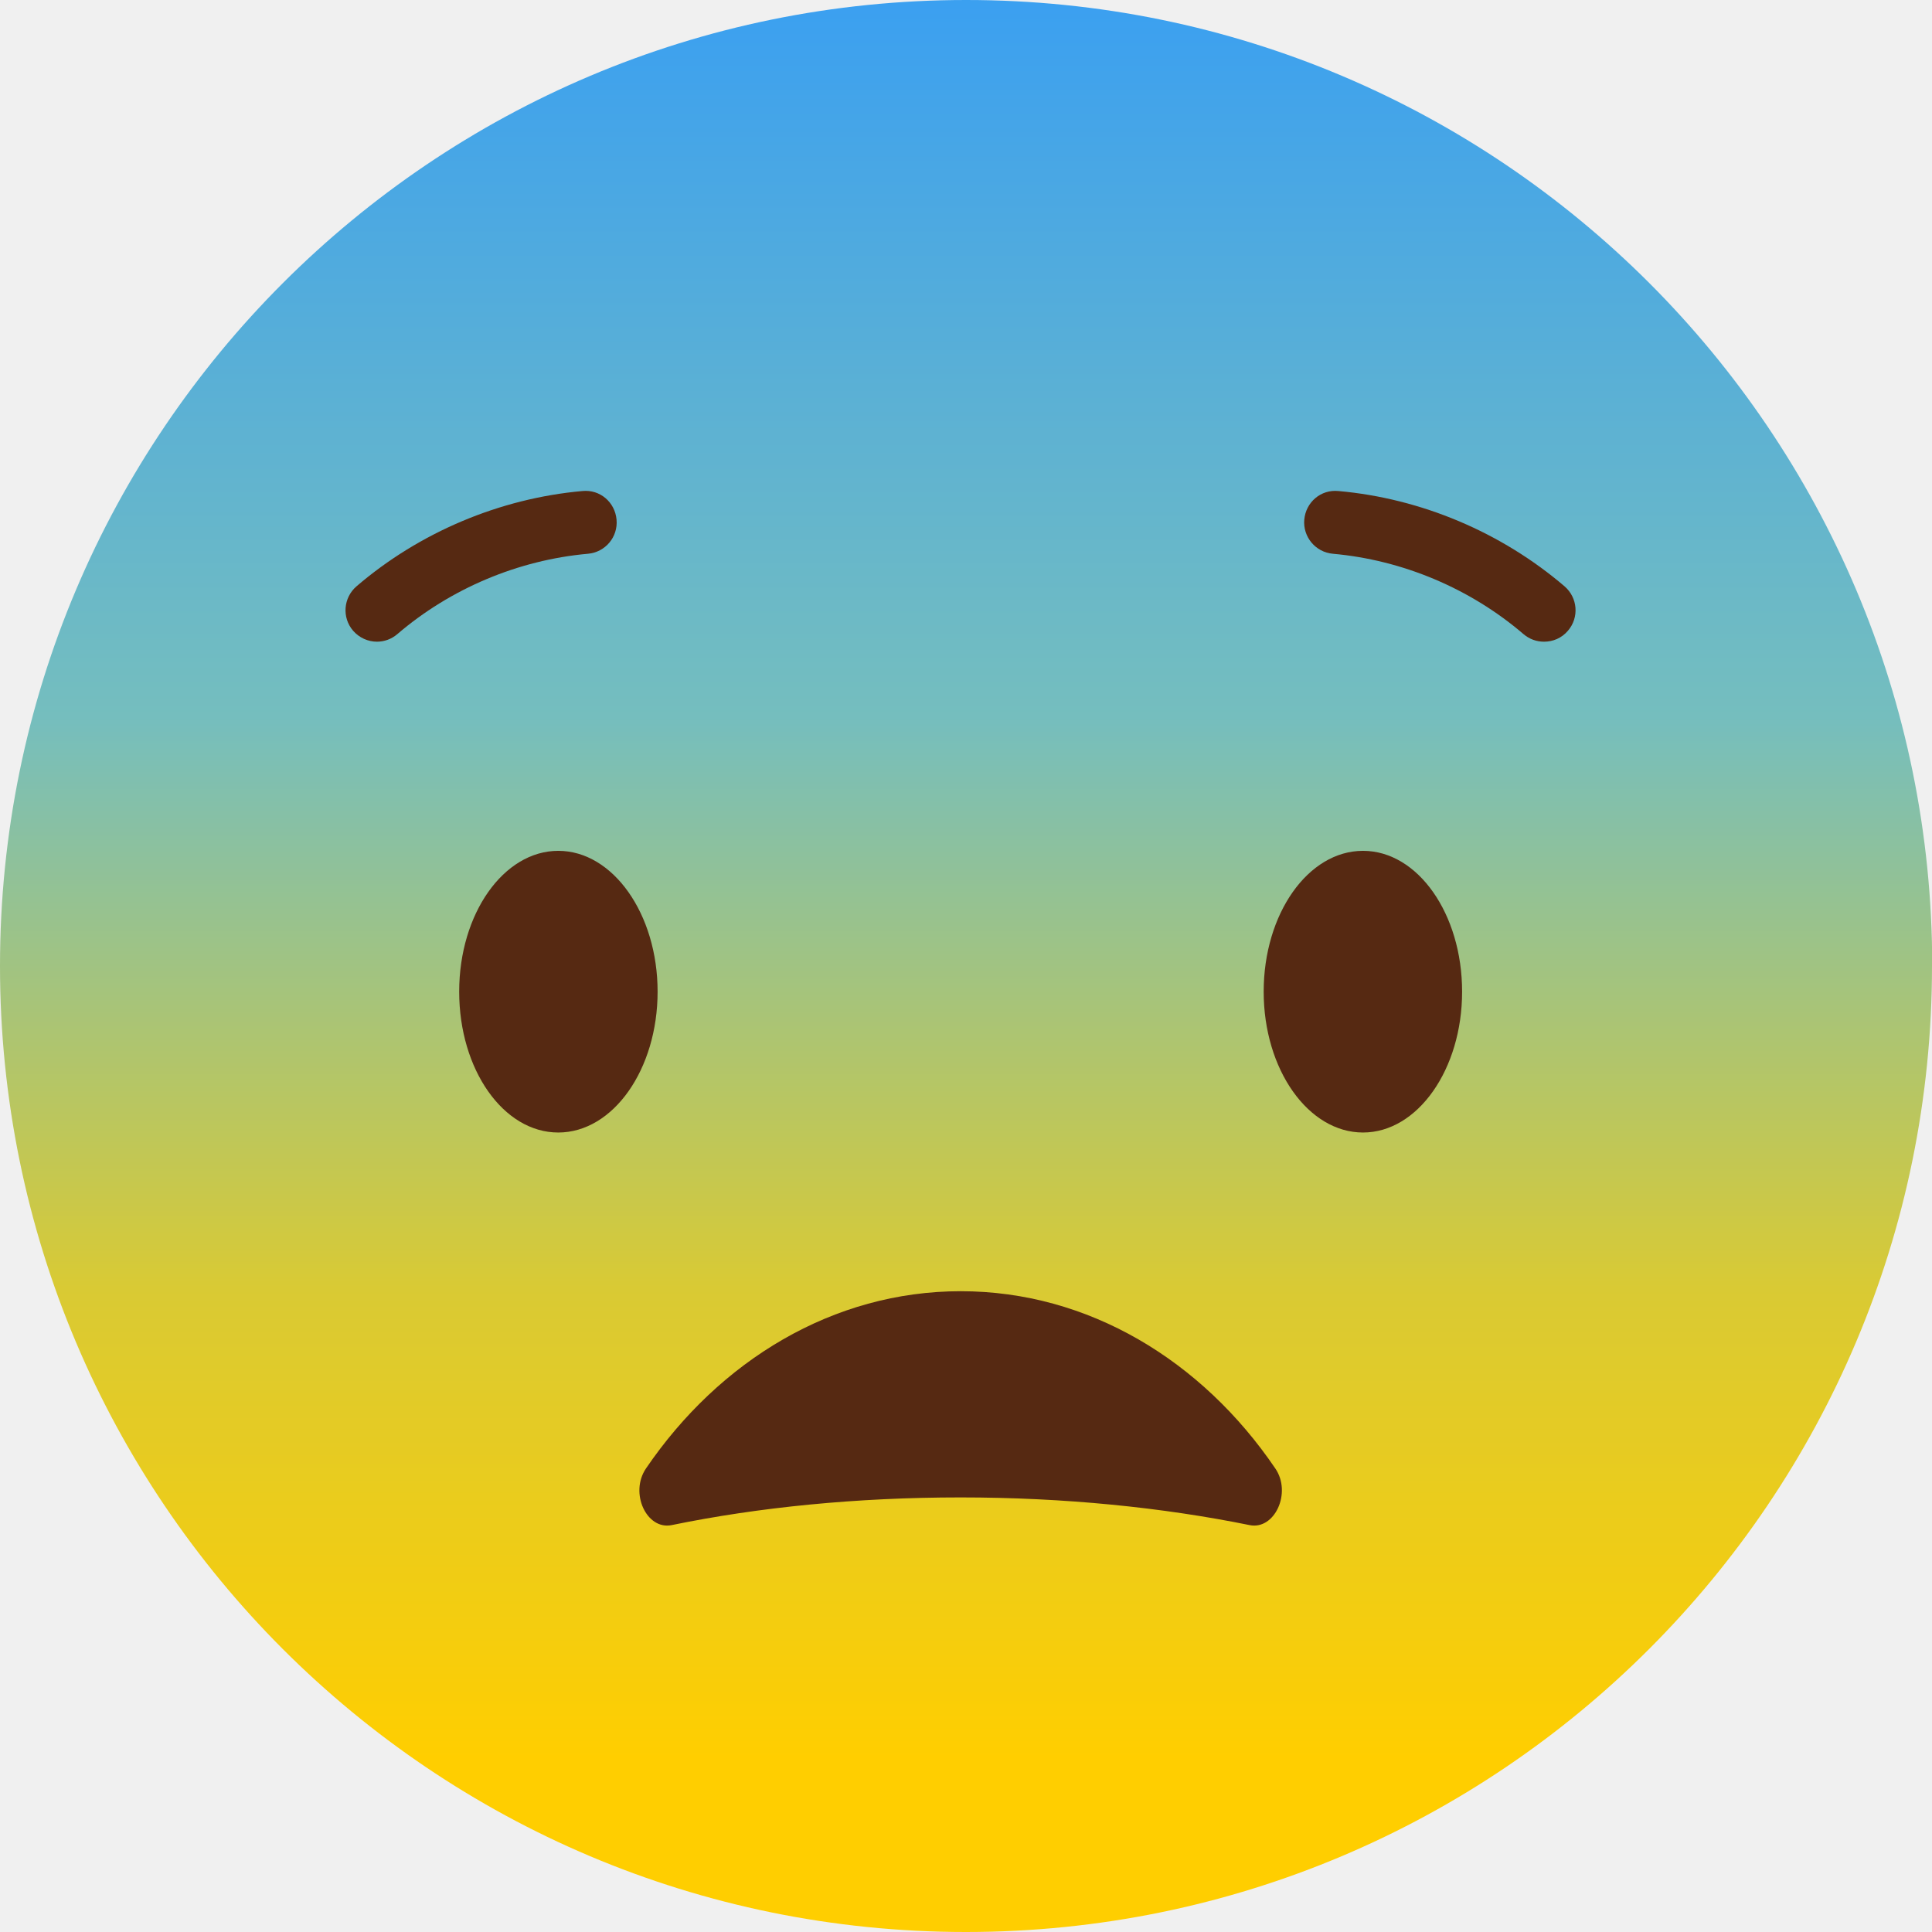
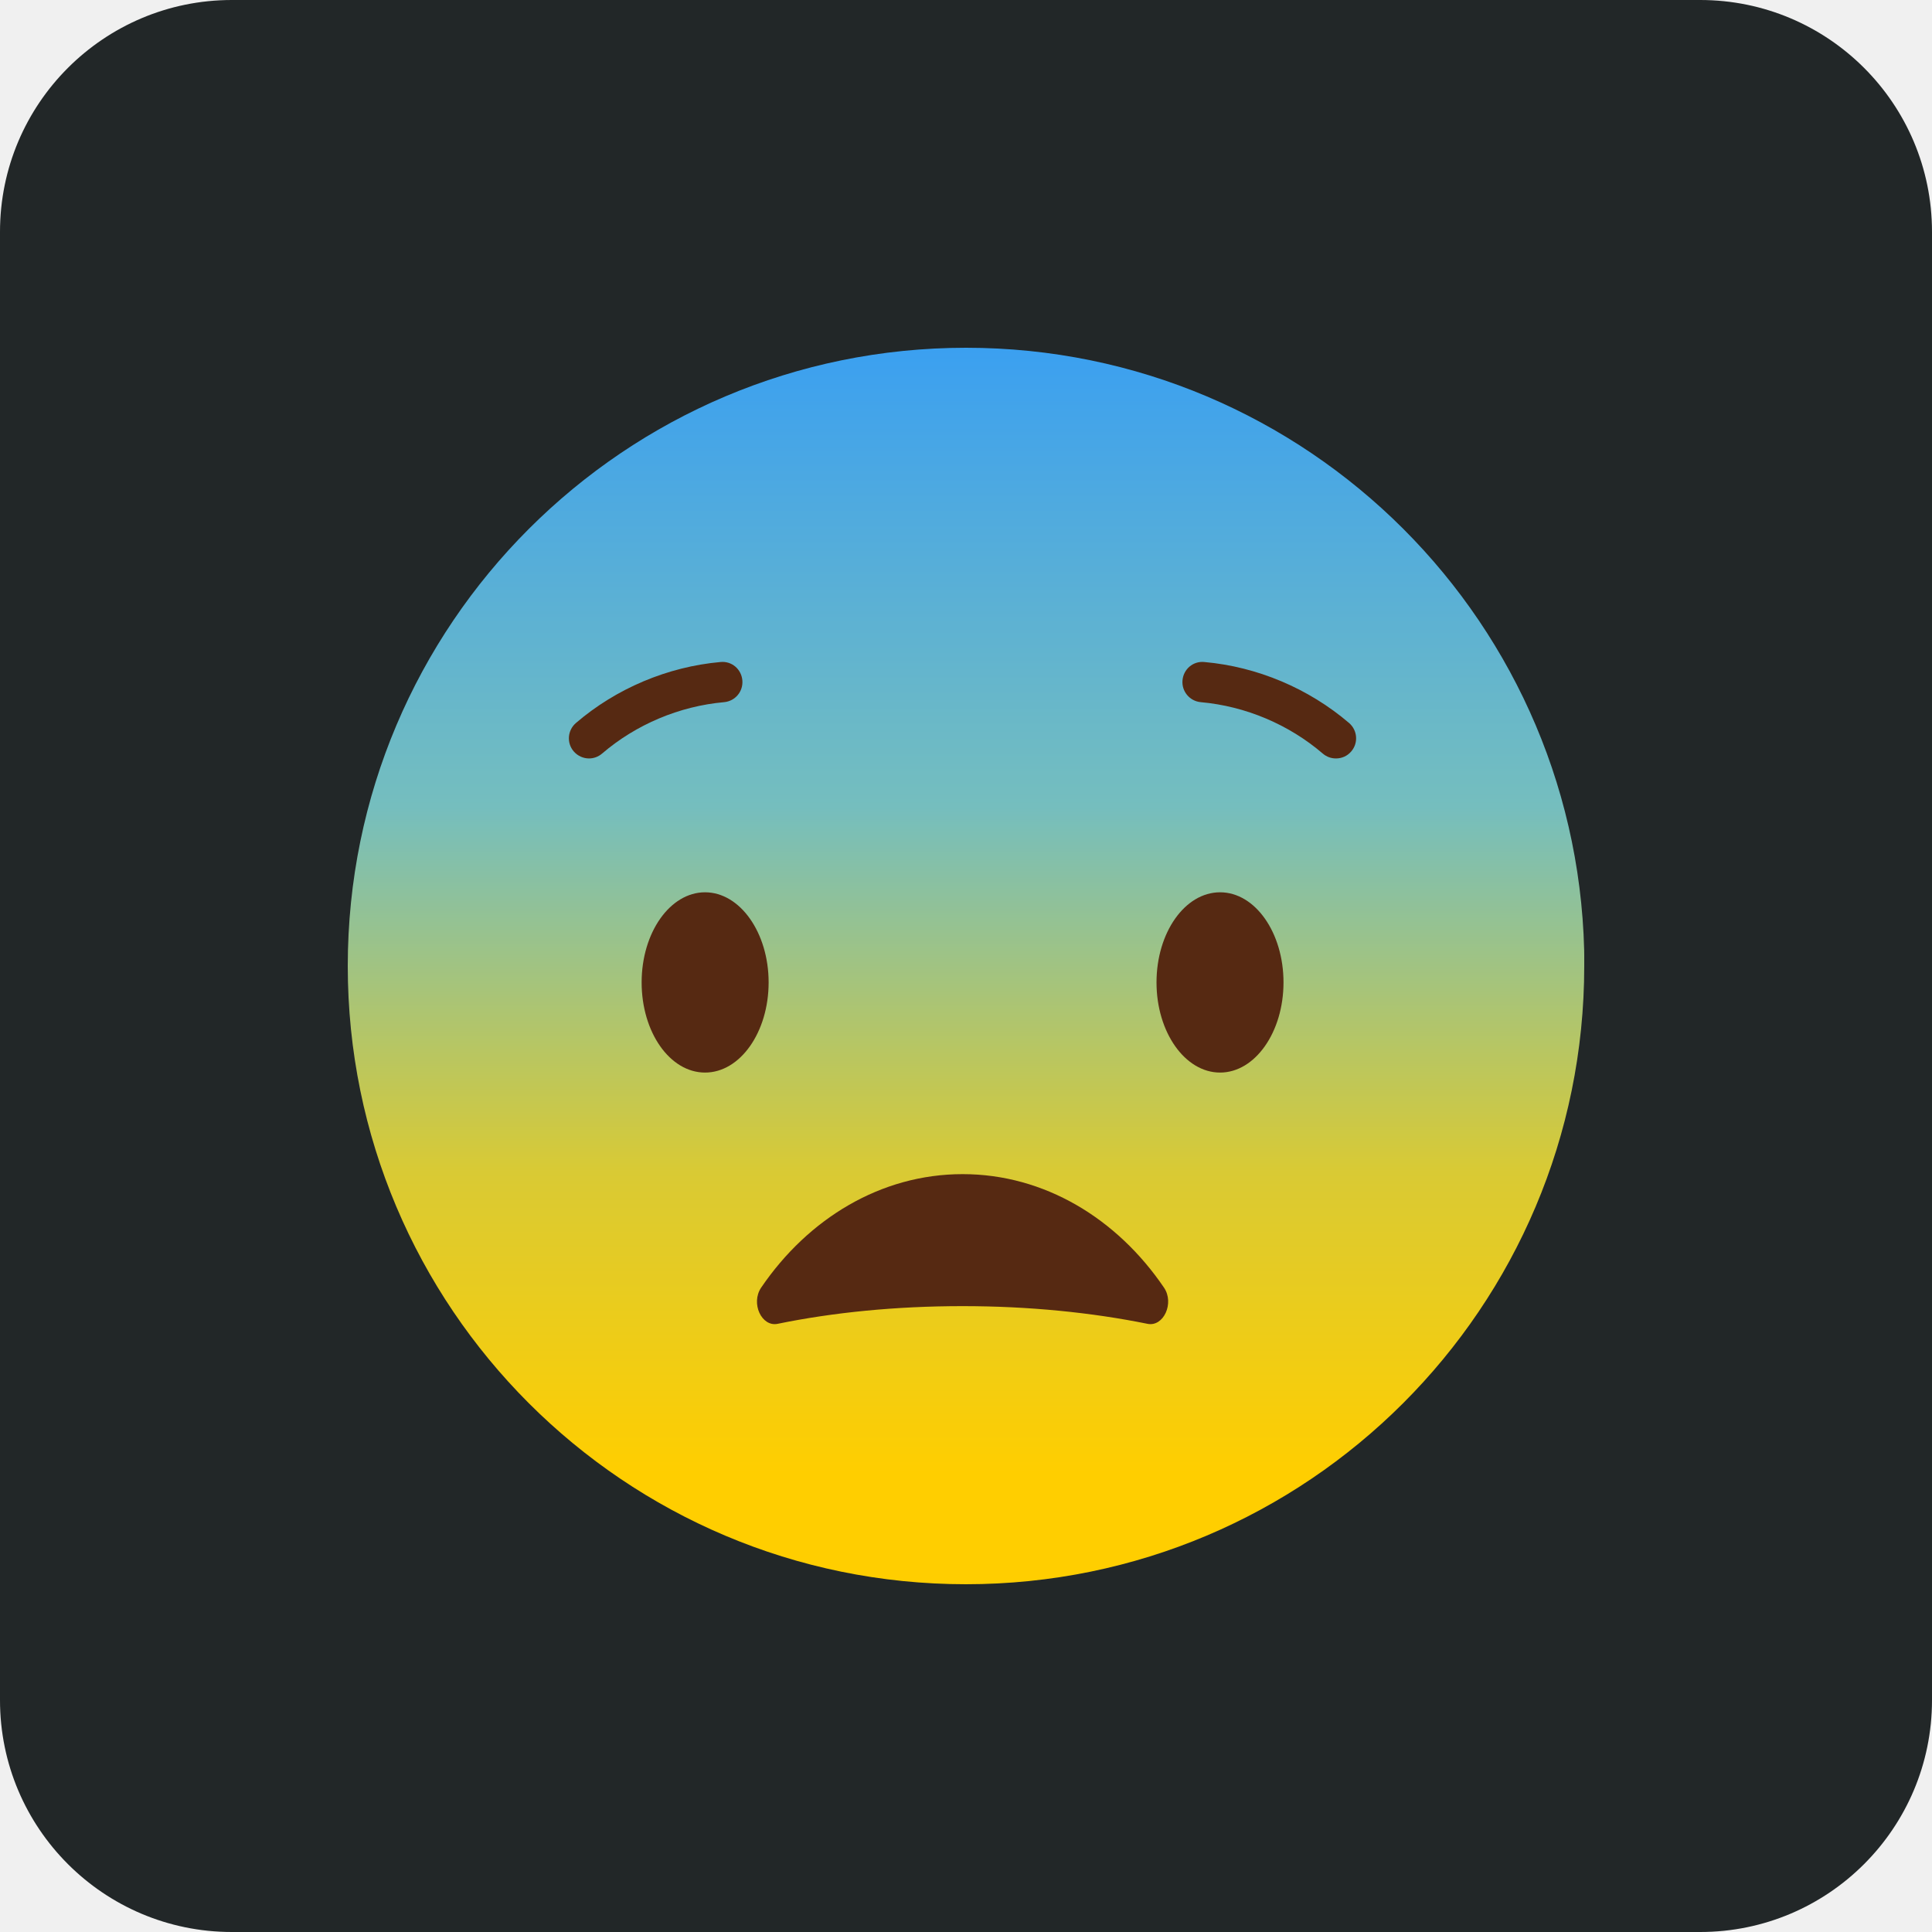
- <svg xmlns="http://www.w3.org/2000/svg" width="64" height="64" viewBox="0 0 64 64" fill="none">
-   <g clip-path="url(#clip0_152_162)">
-     <path d="M64 32C64 49.671 49.677 64 31.996 64C14.316 64 0 49.671 0 32C0 14.329 14.331 0 32.004 0C49.677 0 64.007 14.329 64.007 32H64Z" fill="url(#paint0_linear_152_162)" />
-     <path d="M12.489 21.257C12.194 21.257 11.905 21.131 11.698 20.895C11.321 20.458 11.373 19.8 11.809 19.423C13.894 17.634 16.556 16.51 19.292 16.266C19.877 16.207 20.372 16.636 20.424 17.213C20.476 17.789 20.054 18.292 19.477 18.344C17.163 18.551 14.922 19.497 13.162 21.006C12.963 21.176 12.726 21.257 12.482 21.257H12.489Z" fill="#562912" />
-     <path d="M51.148 21.257C50.904 21.257 50.668 21.176 50.468 21.006C48.708 19.497 46.468 18.551 44.153 18.344C43.576 18.292 43.155 17.782 43.206 17.213C43.258 16.636 43.754 16.207 44.338 16.266C47.081 16.51 49.736 17.634 51.828 19.423C52.265 19.8 52.317 20.458 51.939 20.895C51.732 21.139 51.444 21.257 51.148 21.257Z" fill="#562912" />
-     <path d="M21.784 32.85C21.784 35.423 20.312 37.516 18.493 37.516C16.674 37.516 15.211 35.431 15.211 32.85C15.211 30.27 16.682 28.185 18.493 28.185C20.305 28.185 21.784 30.277 21.784 32.85Z" fill="#562912" />
-     <path d="M48.434 32.85C48.434 35.423 46.962 37.516 45.151 37.516C43.339 37.516 41.861 35.431 41.861 32.85C41.861 30.27 43.332 28.185 45.151 28.185C46.97 28.185 48.434 30.277 48.434 32.85Z" fill="#562912" />
-     <path d="M41.395 50.521C42.223 50.691 42.8 49.449 42.245 48.643C39.82 45.072 36.056 42.773 31.826 42.773C27.596 42.773 23.833 45.072 21.4 48.643C20.845 49.457 21.422 50.691 22.25 50.521C25.127 49.93 28.373 49.604 31.819 49.604C35.265 49.604 38.518 49.937 41.395 50.521Z" fill="#562912" />
+ <svg xmlns="http://www.w3.org/2000/svg" width="100" height="100" viewBox="0 0 100 100" fill="none">
+   <rect width="100" height="100" rx="12" fill="#222728" />
+   <g clip-path="url(#clip0_201_415)">
+     <path d="M82 50C82 67.671 67.677 82 49.996 82C32.316 82 18 67.671 18 50C18 32.329 32.331 18 50.004 18C67.677 18 82.007 32.329 82.007 50H82Z" fill="url(#paint0_linear_201_415)" />
+     <path d="M30.489 39.257C30.194 39.257 29.905 39.131 29.698 38.895C29.321 38.458 29.373 37.8 29.809 37.423C31.894 35.634 34.556 34.51 37.292 34.266C37.877 34.207 38.372 34.636 38.424 35.213C38.475 35.789 38.054 36.292 37.477 36.344C35.163 36.551 32.922 37.497 31.162 39.006C30.963 39.176 30.726 39.257 30.482 39.257H30.489Z" fill="#562912" />
+     <path d="M69.148 39.257C68.904 39.257 68.668 39.176 68.468 39.006C66.708 37.497 64.468 36.551 62.153 36.344C61.576 36.292 61.155 35.782 61.206 35.213C61.258 34.636 61.754 34.207 62.338 34.266C65.081 34.51 67.736 35.634 69.829 37.423C70.265 37.8 70.317 38.458 69.939 38.895C69.732 39.139 69.444 39.257 69.148 39.257Z" fill="#562912" />
+     <path d="M39.784 50.85C39.784 53.423 38.312 55.516 36.493 55.516C34.675 55.516 33.211 53.431 33.211 50.85C33.211 48.27 34.682 46.185 36.493 46.185C38.305 46.185 39.784 48.277 39.784 50.85Z" fill="#562912" />
+     <path d="M66.434 50.85C66.434 53.423 64.962 55.516 63.151 55.516C61.339 55.516 59.861 53.431 59.861 50.85C59.861 48.27 61.332 46.185 63.151 46.185C64.97 46.185 66.434 48.277 66.434 50.85Z" fill="#562912" />
+     <path d="M59.395 68.521C60.223 68.691 60.8 67.449 60.245 66.643C57.82 63.072 54.056 60.773 49.826 60.773C45.596 60.773 41.833 63.072 39.4 66.643C38.845 67.457 39.422 68.691 40.25 68.521C43.127 67.93 46.373 67.605 49.819 67.605C53.265 67.605 56.518 67.937 59.395 68.521Z" fill="#562912" />
  </g>
  <defs>
-     <linearGradient id="paint0_linear_152_162" x1="32.004" y1="-6.847" x2="32.004" y2="58.299" gradientUnits="userSpaceOnUse">
+     <linearGradient id="paint0_linear_201_415" x1="50.004" y1="11.153" x2="50.004" y2="76.299" gradientUnits="userSpaceOnUse">
      <stop stop-color="#2A97FF" />
      <stop offset="0.47" stop-color="#75BEBE" />
      <stop offset="0.76" stop-color="#D9CA34" />
      <stop offset="1" stop-color="#FFCE00" />
    </linearGradient>
-     <clipPath id="clip0_152_162">
-       <rect width="64" height="64" fill="white" />
+     <clipPath id="clip0_201_415">
+       <rect width="64" height="64" fill="white" transform="translate(18 18)" />
    </clipPath>
  </defs>
</svg>
